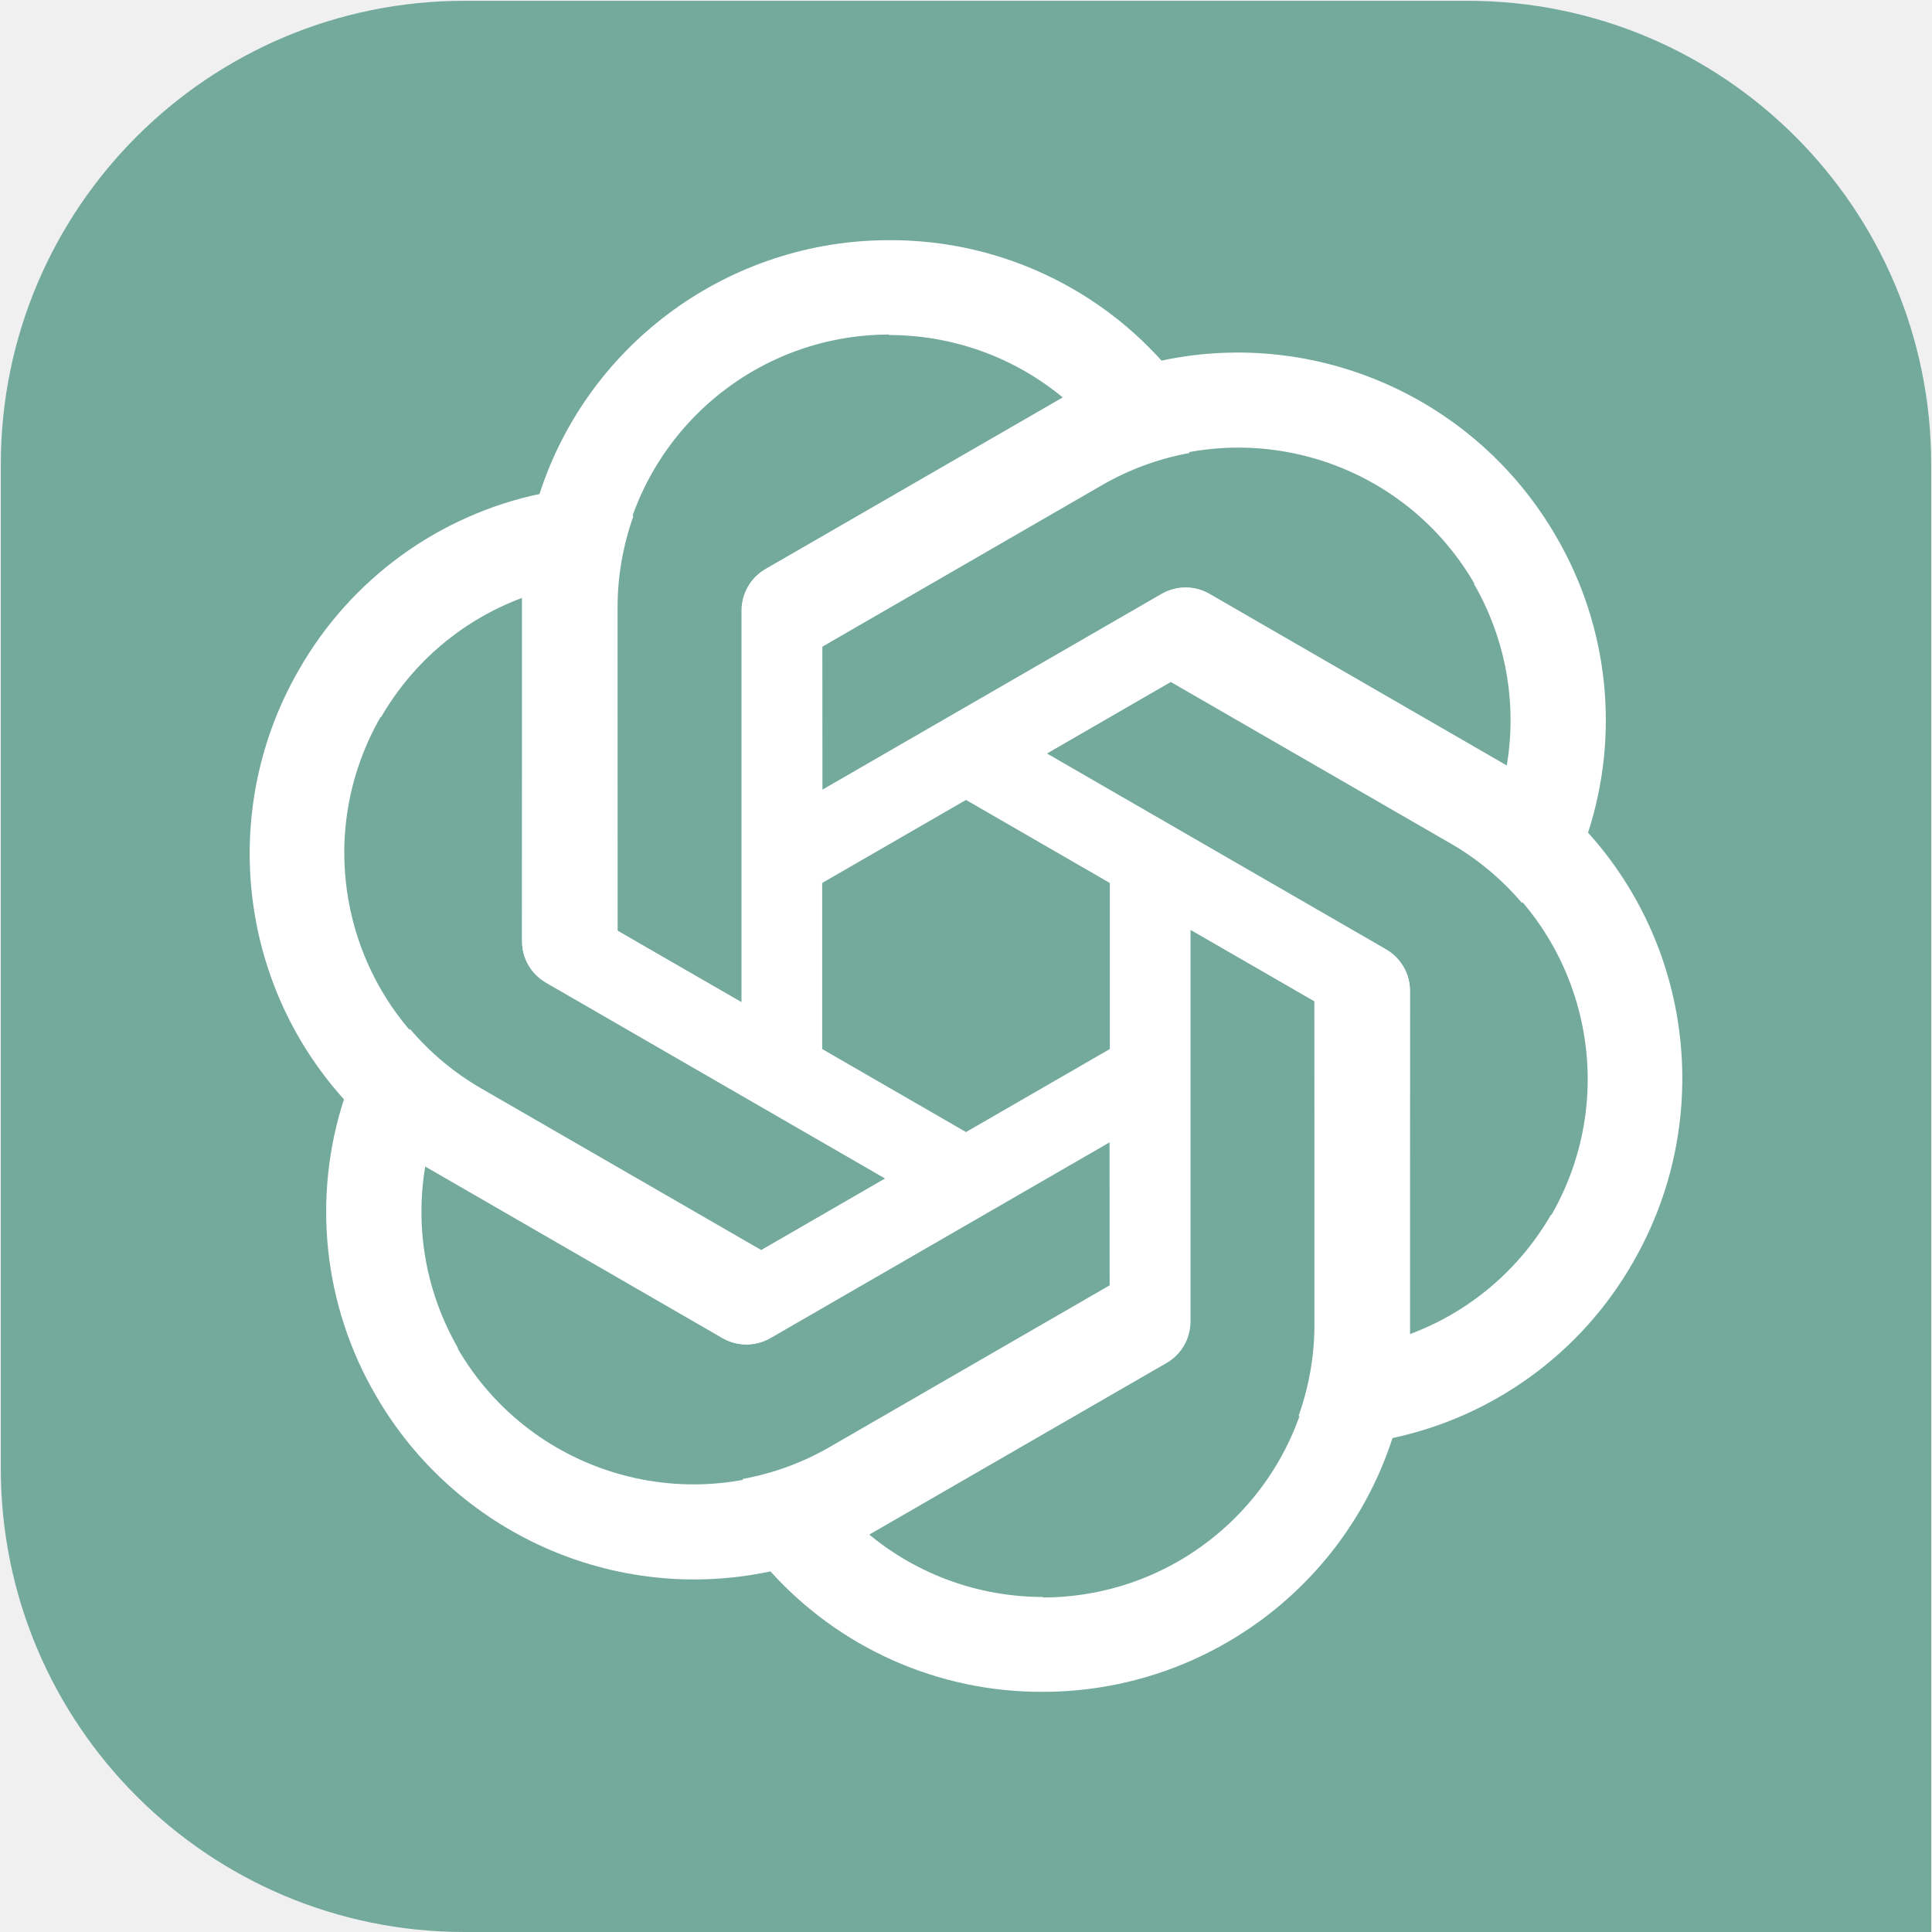
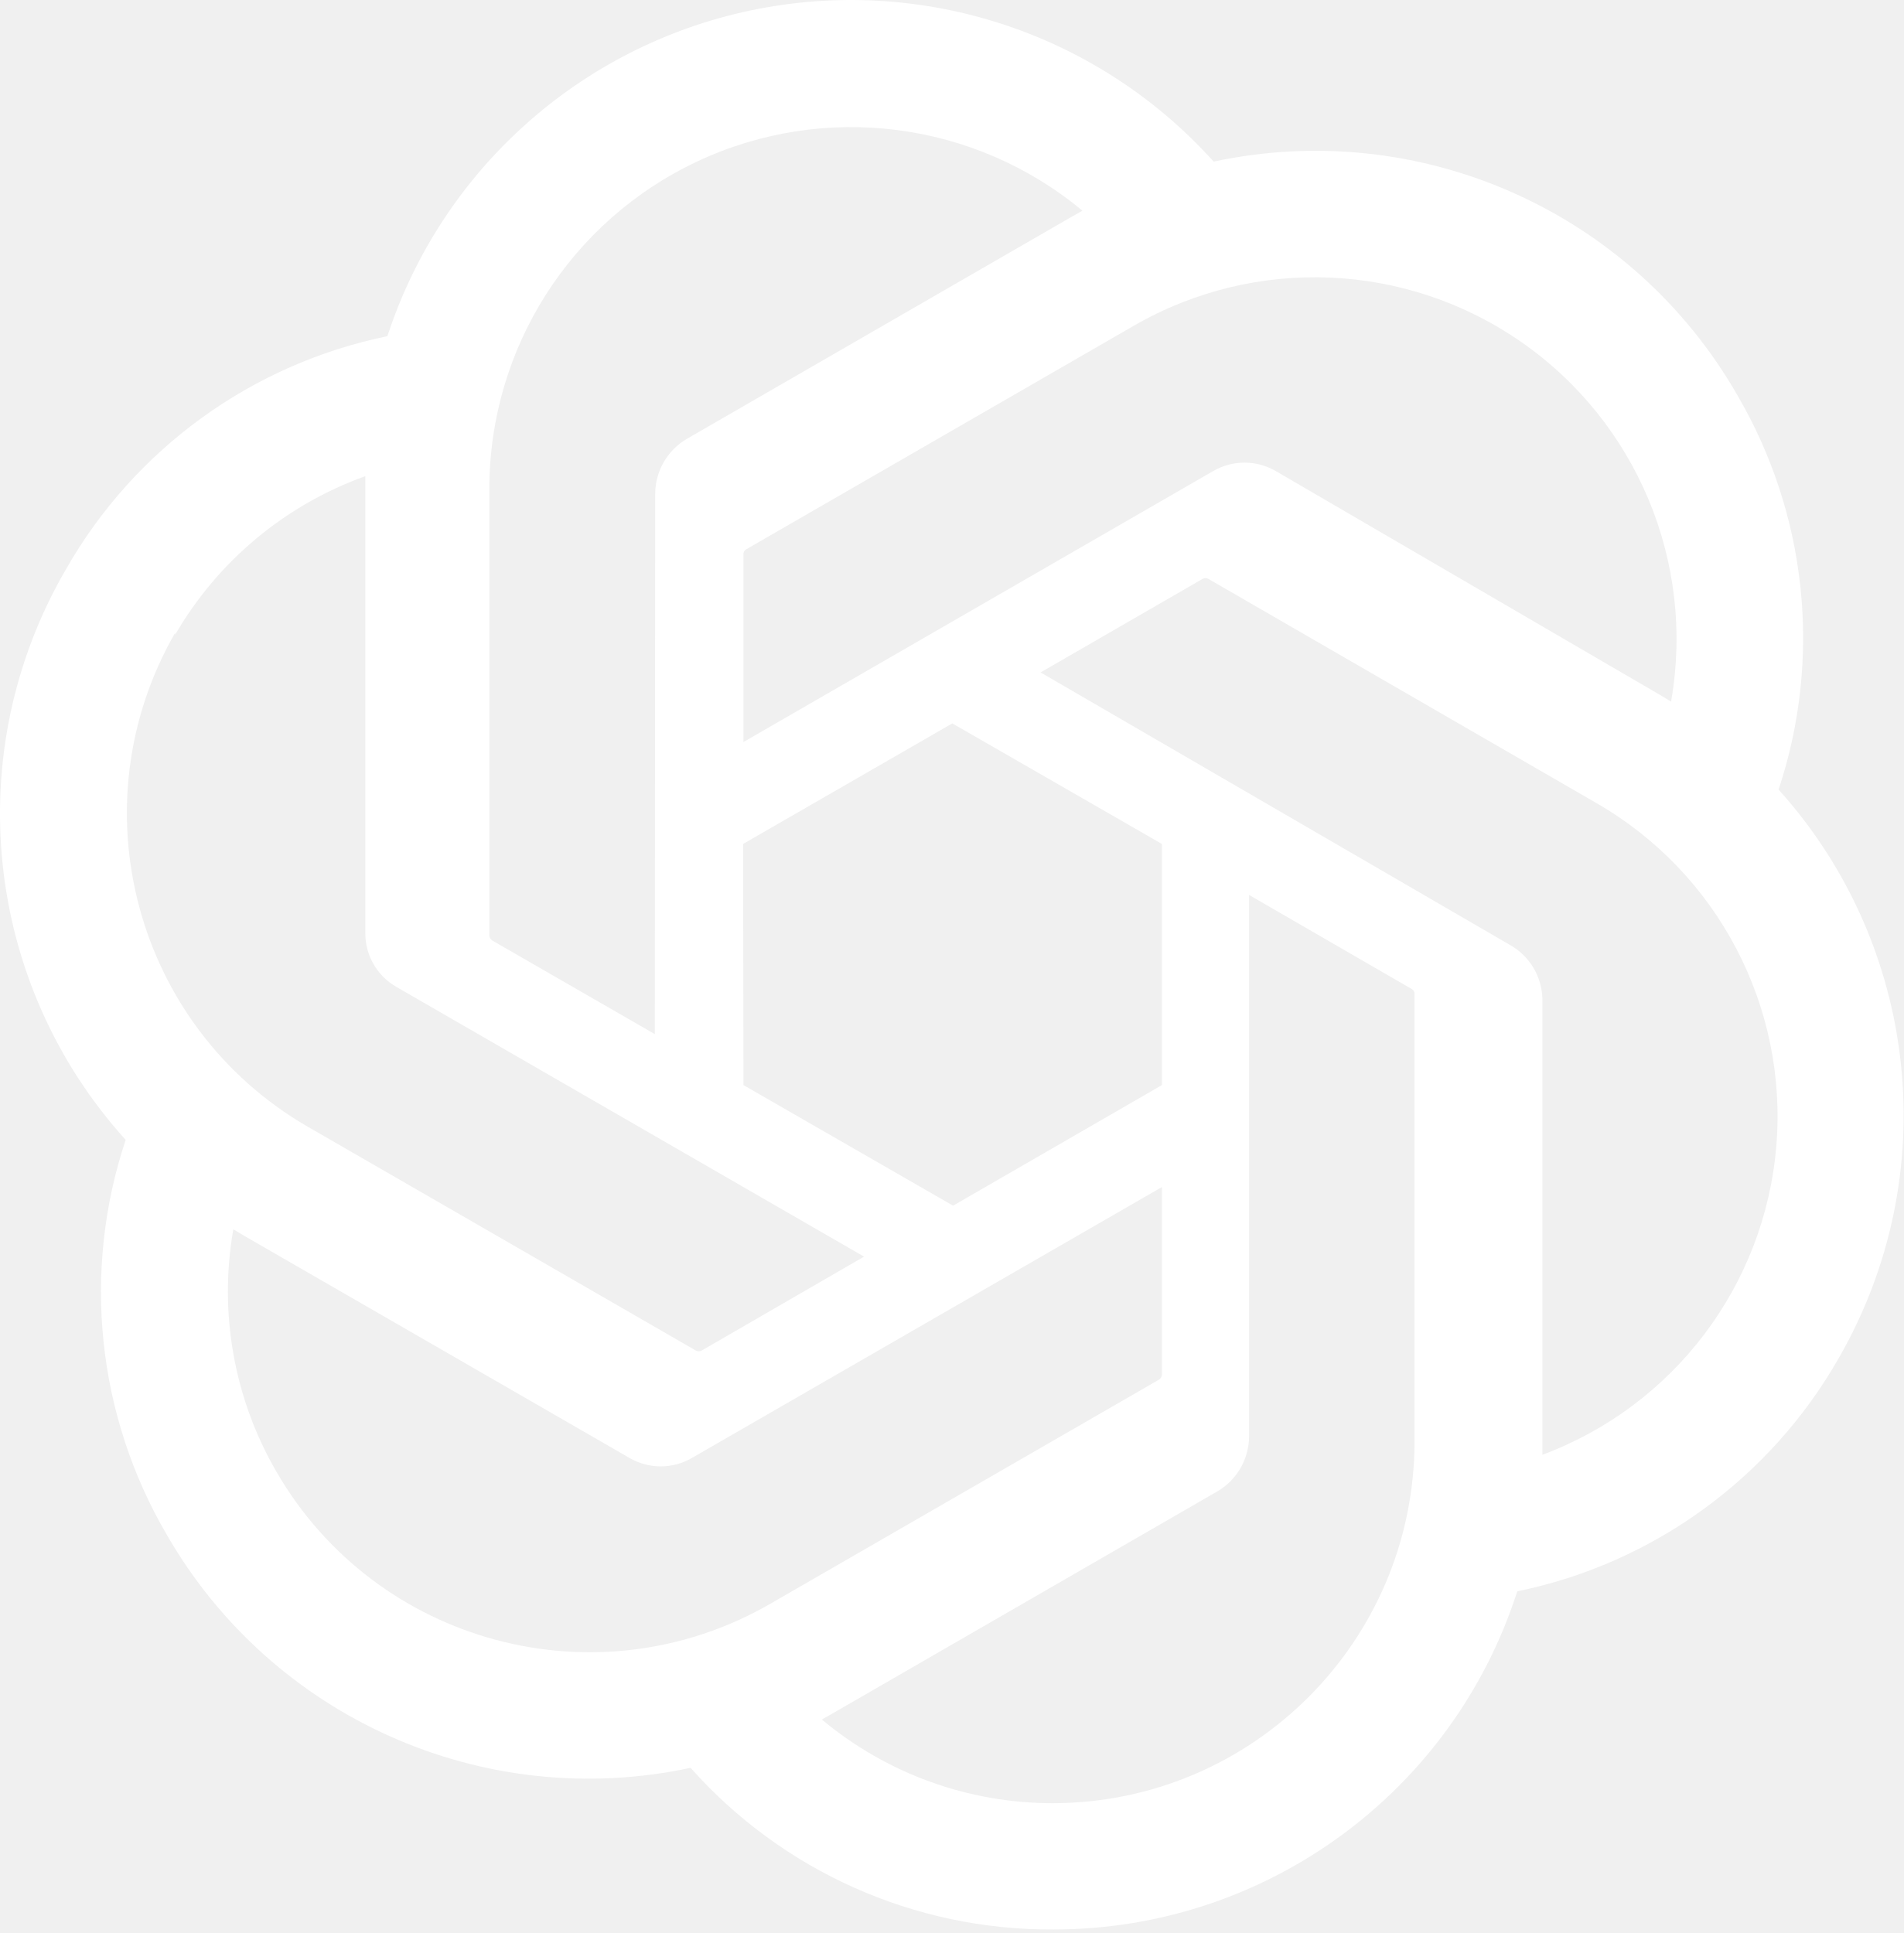
- <svg xmlns="http://www.w3.org/2000/svg" xmlns:xlink="http://www.w3.org/1999/xlink" viewBox="0 0 2406 2406">
-   <path d="M1 578.4C1 259.5 259.5 1 578.4 1h1249.1c319 0 577.5 258.5 577.5 577.4V2406H578.4C259.5 2406 1 2147.5 1 1828.6V578.4z" fill="#74aa9c" />
-   <path id="a" d="M1107.3 299.1c-197.999 0-373.9 127.3-435.2 315.3L650 743.5v427.9c0 21.4 11 40.4 29.4 51.4l344.5 198.515V833.3h.1v-27.9L1372.7 604c33.715-19.52 70.44-32.857 108.47-39.828L1447.6 450.3C1361 353.5 1237.1 298.5 1107.3 299.1zm0 117.5-.6.6c79.699 0 156.3 27.5 217.6 78.4-2.5 1.2-7.4 4.3-11 6.1L952.8 709.3c-18.4 10.4-29.4 30-29.4 51.4V1248l-155.1-89.4V755.8c-.1-187.099 151.601-338.9 339-339.2z" fill="#fff" />
-   <use xlink:href="#a" transform="rotate(60 1203 1203)" />
-   <use xlink:href="#a" transform="rotate(120 1203 1203)" />
-   <use xlink:href="#a" transform="rotate(180 1203 1203)" />
-   <use xlink:href="#a" transform="rotate(240 1203 1203)" />
-   <use xlink:href="#a" transform="rotate(300 1203 1203)" />
+ <svg xmlns="http://www.w3.org/2000/svg" width="256" height="260" preserveAspectRatio="xMidYMid" viewBox="0 0 256 260">
+   <path fill="#fff" d="M239.184 106.203a64.716 64.716 0 0 0-5.576-53.103C219.452 28.459 191 15.784 163.213 21.74A65.586 65.586 0 0 0 52.096 45.22a64.716 64.716 0 0 0-43.23 31.36c-14.31 24.602-11.061 55.634 8.033 76.74a64.665 64.665 0 0 0 5.525 53.102c14.174 24.65 42.644 37.324 70.446 31.36a64.72 64.72 0 0 0 48.754 21.744c28.481.025 53.714-18.361 62.414-45.481a64.767 64.767 0 0 0 43.229-31.36c14.137-24.558 10.875-55.423-8.083-76.483Zm-97.56 136.338a48.397 48.397 0 0 1-31.105-11.255l1.535-.87 51.67-29.825a8.595 8.595 0 0 0 4.247-7.367v-72.85l21.845 12.636c.218.111.37.32.409.563v60.367c-.056 26.818-21.783 48.545-48.601 48.601Zm-104.466-44.61a48.345 48.345 0 0 1-5.781-32.589l1.534.921 51.722 29.826a8.339 8.339 0 0 0 8.441 0l63.181-36.425v25.221a.87.87 0 0 1-.358.665l-52.335 30.184c-23.257 13.398-52.97 5.431-66.404-17.803ZM23.549 85.38a48.499 48.499 0 0 1 25.58-21.333v61.39a8.288 8.288 0 0 0 4.195 7.316l62.874 36.272-21.845 12.636a.819.819 0 0 1-.767 0L41.353 151.53c-23.211-13.454-31.171-43.144-17.804-66.405v.256Zm179.466 41.695-63.08-36.63L161.73 77.86a.819.819 0 0 1 .768 0l52.233 30.184a48.6 48.6 0 0 1-7.316 87.635v-61.391a8.544 8.544 0 0 0-4.4-7.213Zm21.742-32.69-1.535-.922-51.619-30.081a8.39 8.39 0 0 0-8.492 0L99.98 99.808V74.587a.716.716 0 0 1 .307-.665l52.233-30.133a48.652 48.652 0 0 1 72.236 50.391v.205ZM88.061 139.097l-21.845-12.585a.87.87 0 0 1-.41-.614V65.685a48.652 48.652 0 0 1 79.757-37.346l-1.535.87-51.67 29.825a8.595 8.595 0 0 0-4.246 7.367l-.051 72.697Zm11.868-25.58 28.138-16.217 28.188 16.218v32.434l-28.086 16.218-28.188-16.218-.052-32.434Z" />
</svg>
